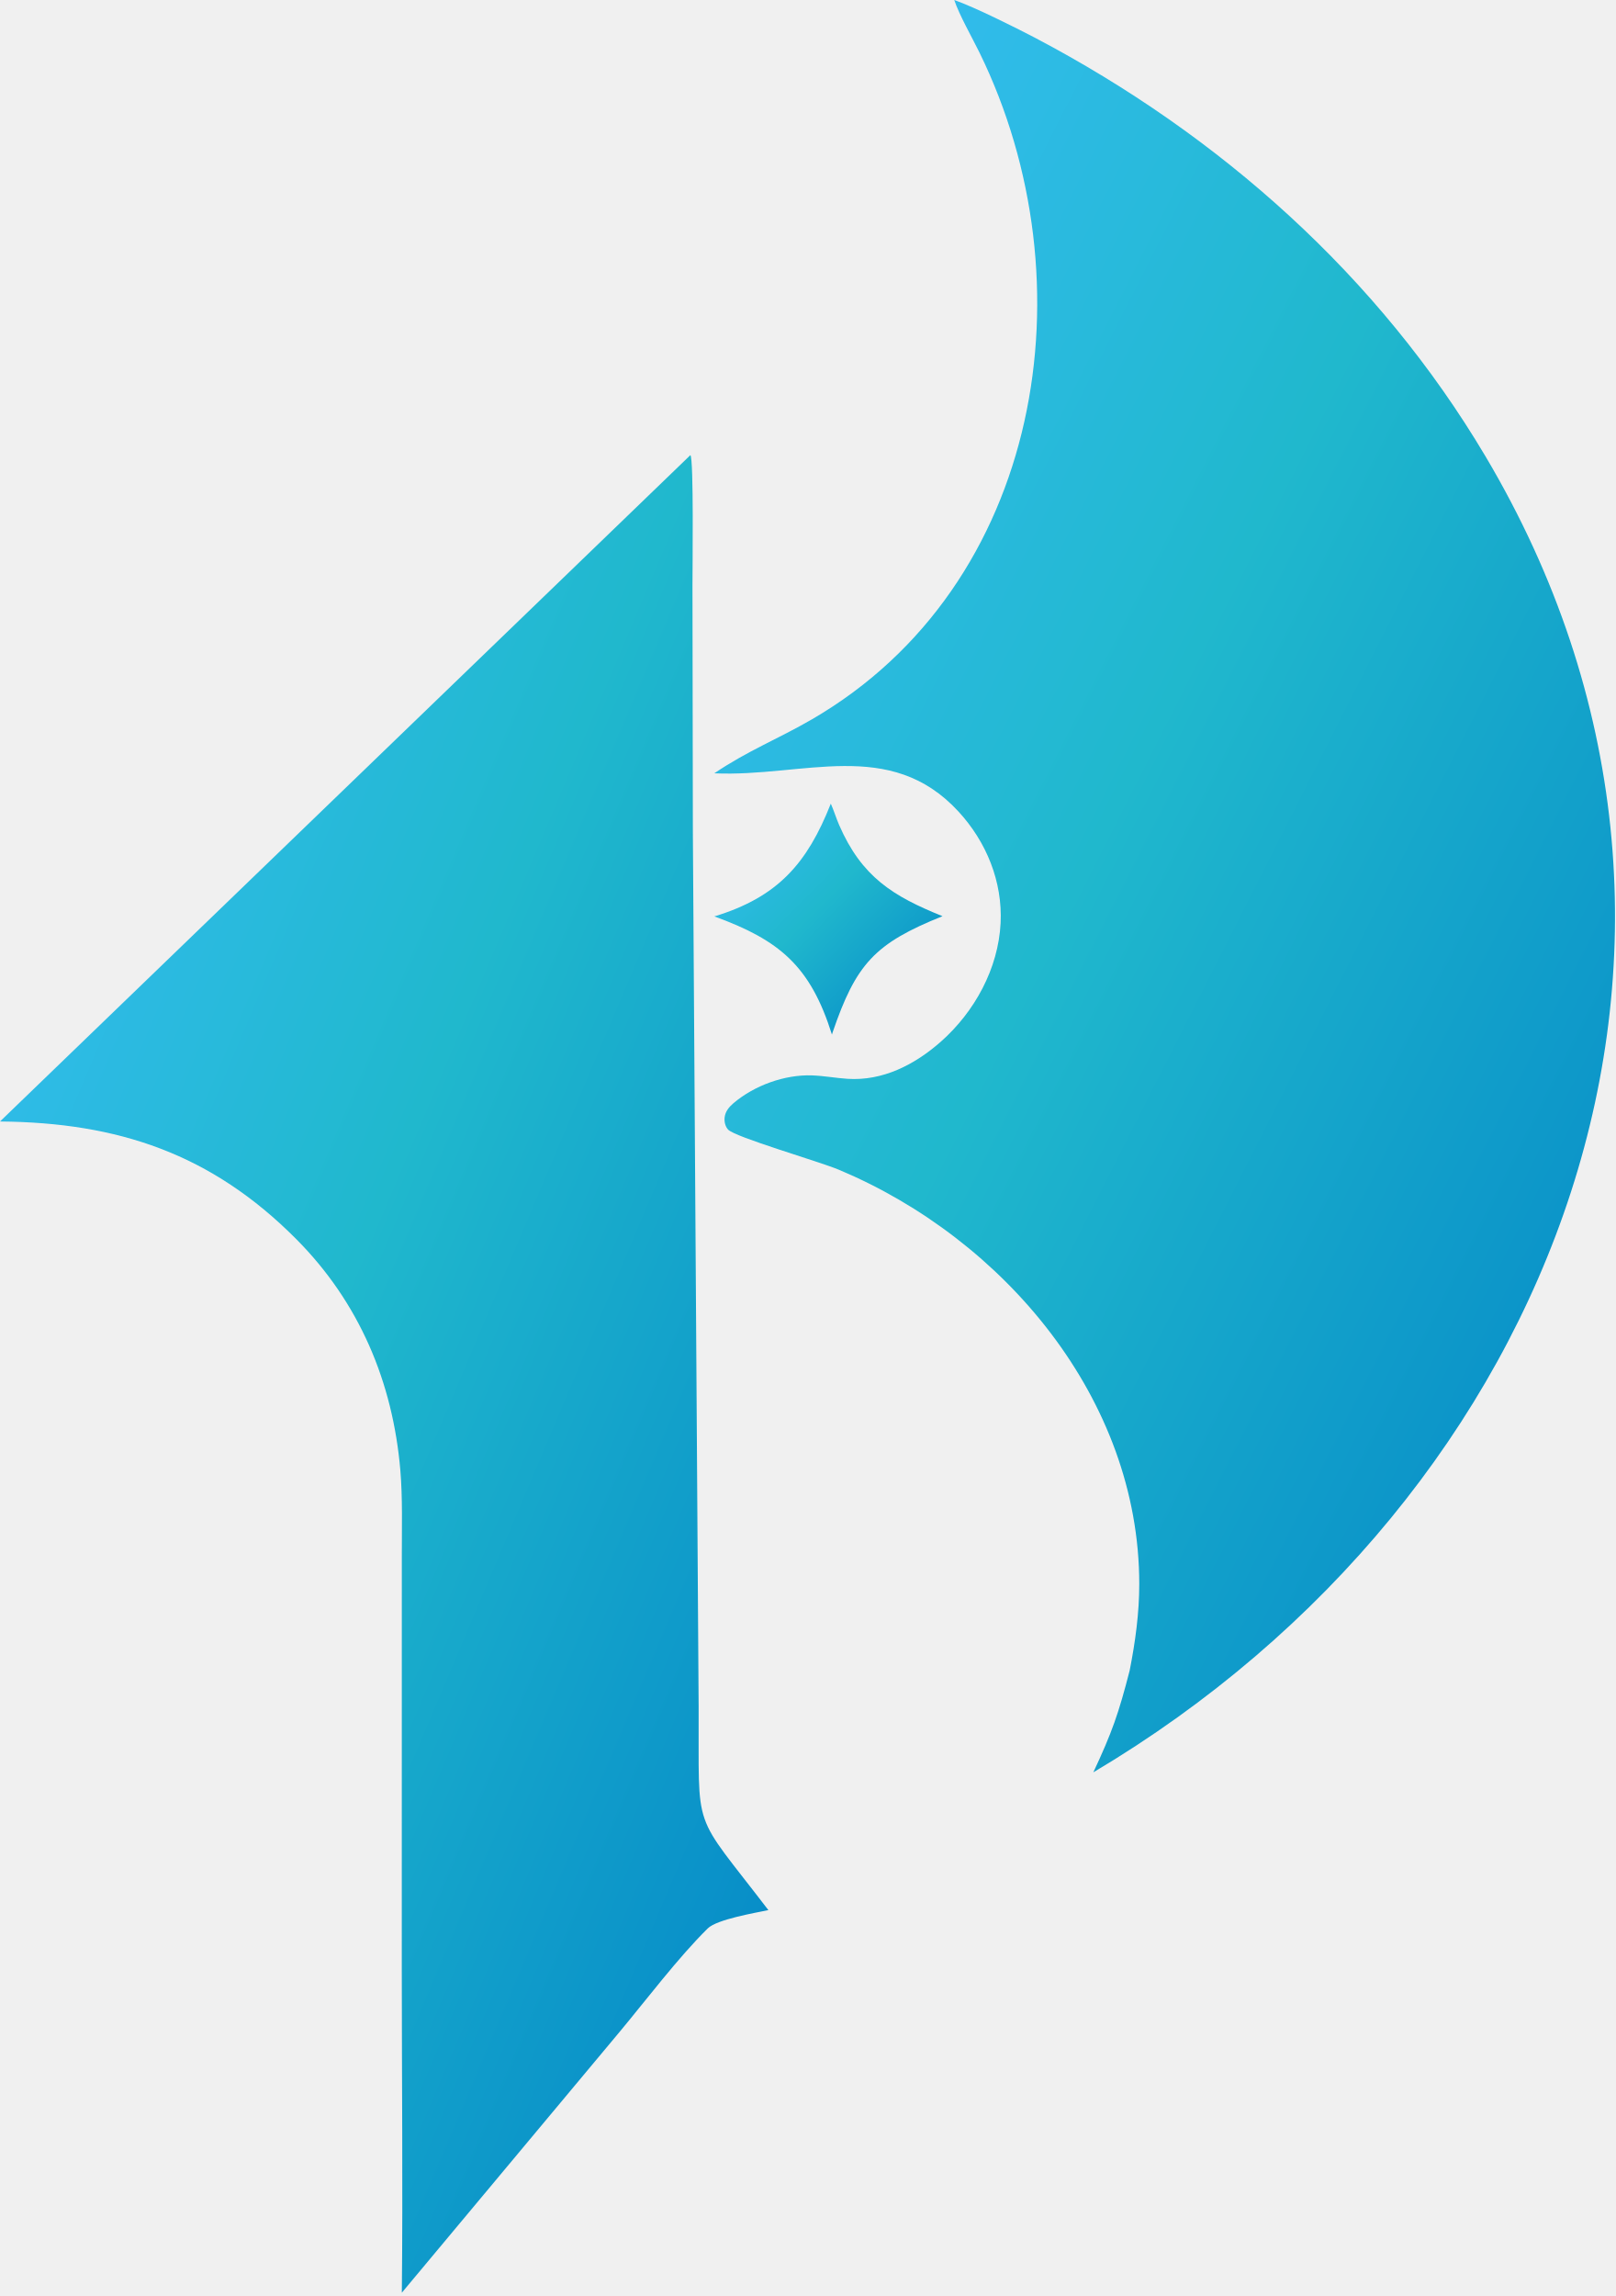
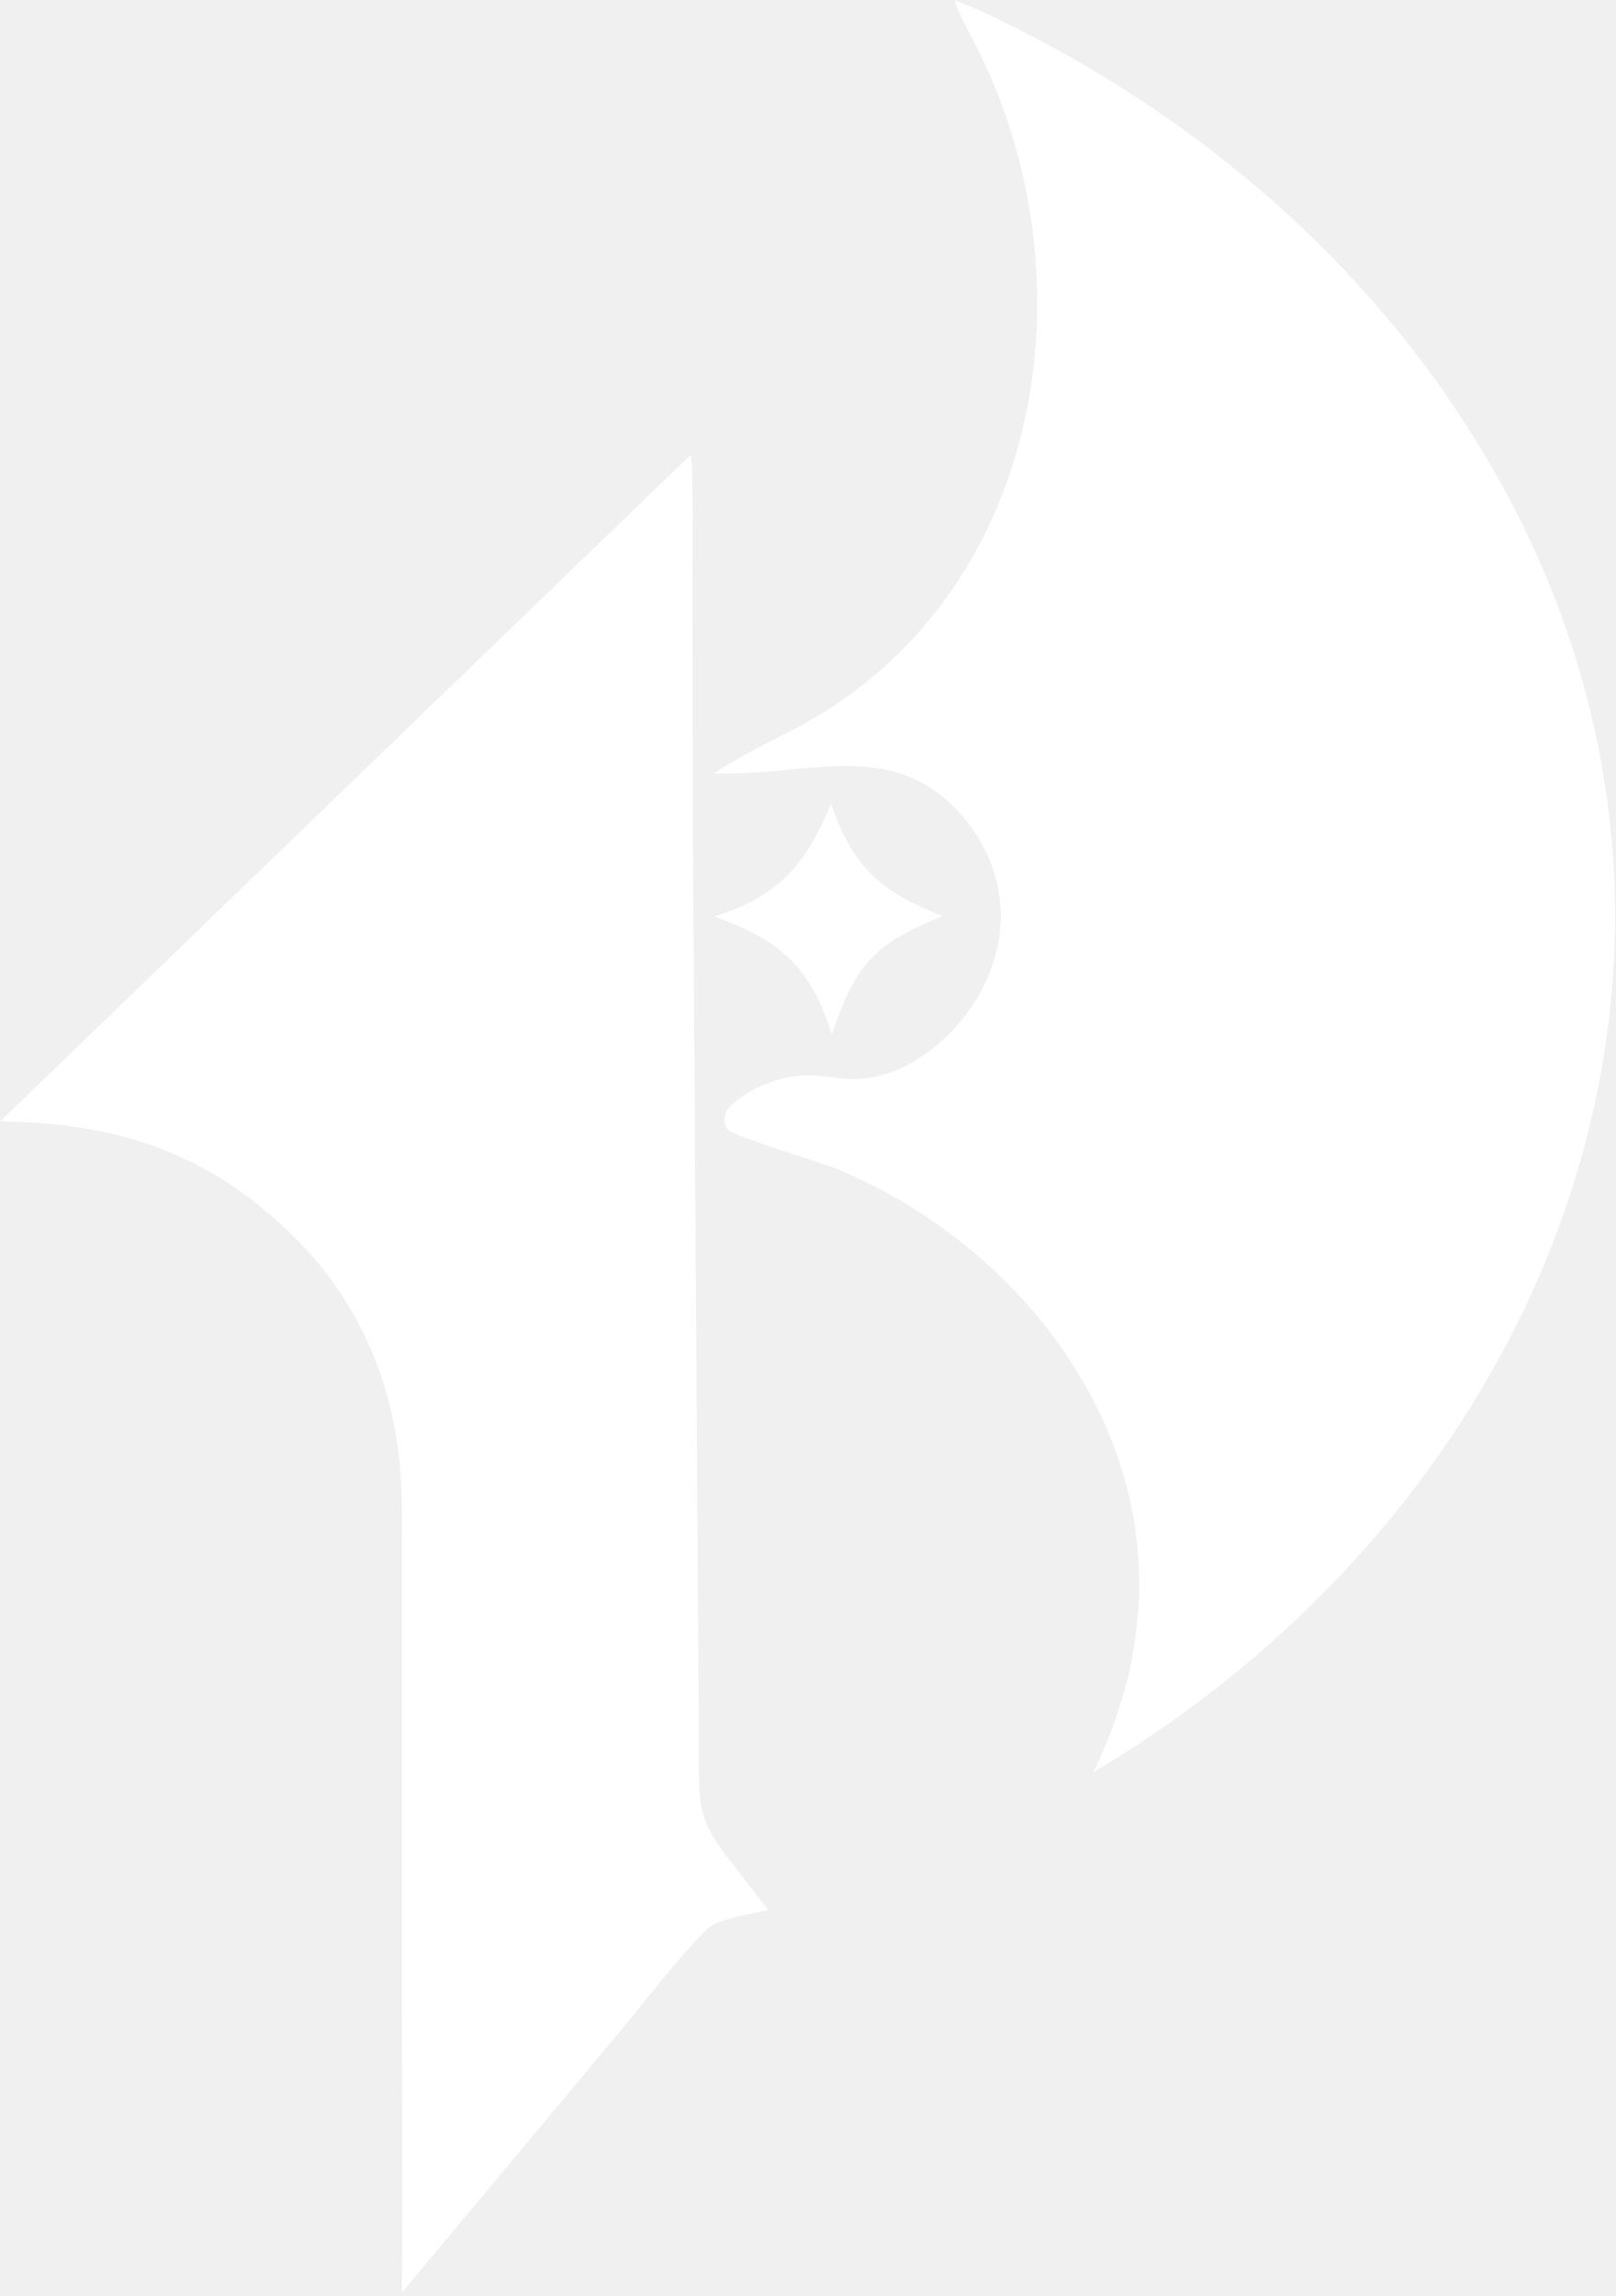
<svg xmlns="http://www.w3.org/2000/svg" viewBox="0 0 371 527" fill="none">
-   <defs>
-     <linearGradient id="parsuGradient" x1="0%" y1="0%" x2="100%" y2="100%">
-       <stop offset="0%" stop-color="#38bdf8" />
-       <stop offset="45%" stop-color="#20b8cd" />
-       <stop offset="100%" stop-color="#0284c7" />
-     </linearGradient>
-   </defs>
-   <path d="M219.082 0C223.807 1.664 232.986 6.244 237.686 8.702C280.079 31.012 316.511 63.418 341.035 104.727C406.824 215.541 357.617 343.499 251.009 406.803C255.317 397.614 256.842 393.209 259.352 383.438C260.65 376.87 261.557 370.262 261.557 363.556C261.542 321.097 230.491 284.384 192.598 268.493C187.997 266.564 168.699 260.999 167.148 259.265C166.496 258.534 166.262 257.48 166.359 256.522C166.498 255.141 167.377 254.075 168.398 253.21C173.205 249.135 180.138 246.617 186.444 246.835C189.151 246.929 191.841 247.437 194.544 247.618C202.66 248.163 210.034 244.363 215.997 239.099C223.755 232.25 229.204 222.31 229.723 211.879C230.193 202.35 226.467 193.237 220.044 186.265C204.316 169.198 184.429 178.415 163.991 177.498C171.745 172.258 178.637 169.615 186.378 165.125C239.439 134.348 250.587 64.658 224.908 12.135C223.211 8.664 220.204 3.399 219.082 0Z" fill="url(#parsuGradient)" />
-   <path d="M158.504 104.461C159.299 105.255 158.979 130.999 158.98 134.274L159.072 191.011L160.394 391.729C160.543 421.509 158.567 415.083 176.405 438.426C173.185 439.098 164.593 440.56 162.493 442.626C155.734 449.276 148.296 459.133 142.156 466.491L92.255 526.238C92.51 501.824 92.249 476.766 92.243 452.308L92.251 357.026C92.249 350.694 92.445 343.719 91.913 337.484C90.184 317.195 82.467 298.941 68.01 284.406C48.489 264.781 27.079 257.654 0 257.414L158.504 104.461Z" fill="url(#parsuGradient)" />
-   <path d="M190.74 184.461C191.37 185.858 192.001 187.864 192.654 189.367C197.834 201.271 205.002 205.706 216.386 210.29C200.806 216.545 196.534 221.224 191.117 237.066L191 237.461C186.048 221.724 178.97 215.787 164 210.344C178.586 205.91 185.328 198.163 190.74 184.461Z" fill="url(#parsuGradient)" />
+   <path d="M219.082 0C223.807 1.664 232.986 6.244 237.686 8.702C280.079 31.012 316.511 63.418 341.035 104.727C406.824 215.541 357.617 343.499 251.009 406.803C255.317 397.614 256.842 393.209 259.352 383.438C260.65 376.87 261.557 370.262 261.557 363.556C261.542 321.097 230.491 284.384 192.598 268.493C187.997 266.564 168.699 260.999 167.148 259.265C166.496 258.534 166.262 257.48 166.359 256.522C166.498 255.141 167.377 254.075 168.398 253.21C173.205 249.135 180.138 246.617 186.444 246.835C189.151 246.929 191.841 247.437 194.544 247.618C202.66 248.163 210.034 244.363 215.997 239.099C223.755 232.25 229.204 222.31 229.723 211.879C230.193 202.35 226.467 193.237 220.044 186.265C204.316 169.198 184.429 178.415 163.991 177.498C171.745 172.258 178.637 169.615 186.378 165.125C239.439 134.348 250.587 64.658 224.908 12.135C223.211 8.664 220.204 3.399 219.082 0Z" fill="#FFFFFF" />
+   <path d="M158.504 104.461C159.299 105.255 158.979 130.999 158.98 134.274L159.072 191.011L160.394 391.729C160.543 421.509 158.567 415.083 176.405 438.426C173.185 439.098 164.593 440.56 162.493 442.626C155.734 449.276 148.296 459.133 142.156 466.491L92.255 526.238C92.51 501.824 92.249 476.766 92.243 452.308L92.251 357.026C92.249 350.694 92.445 343.719 91.913 337.484C90.184 317.195 82.467 298.941 68.01 284.406C48.489 264.781 27.079 257.654 0 257.414L158.504 104.461Z" fill="#FFFFFF" />
+   <path d="M190.74 184.461C191.37 185.858 192.001 187.864 192.654 189.367C197.834 201.271 205.002 205.706 216.386 210.29C200.806 216.545 196.534 221.224 191.117 237.066L191 237.461C186.048 221.724 178.97 215.787 164 210.344C178.586 205.91 185.328 198.163 190.74 184.461Z" fill="#FFFFFF" />
</svg>
